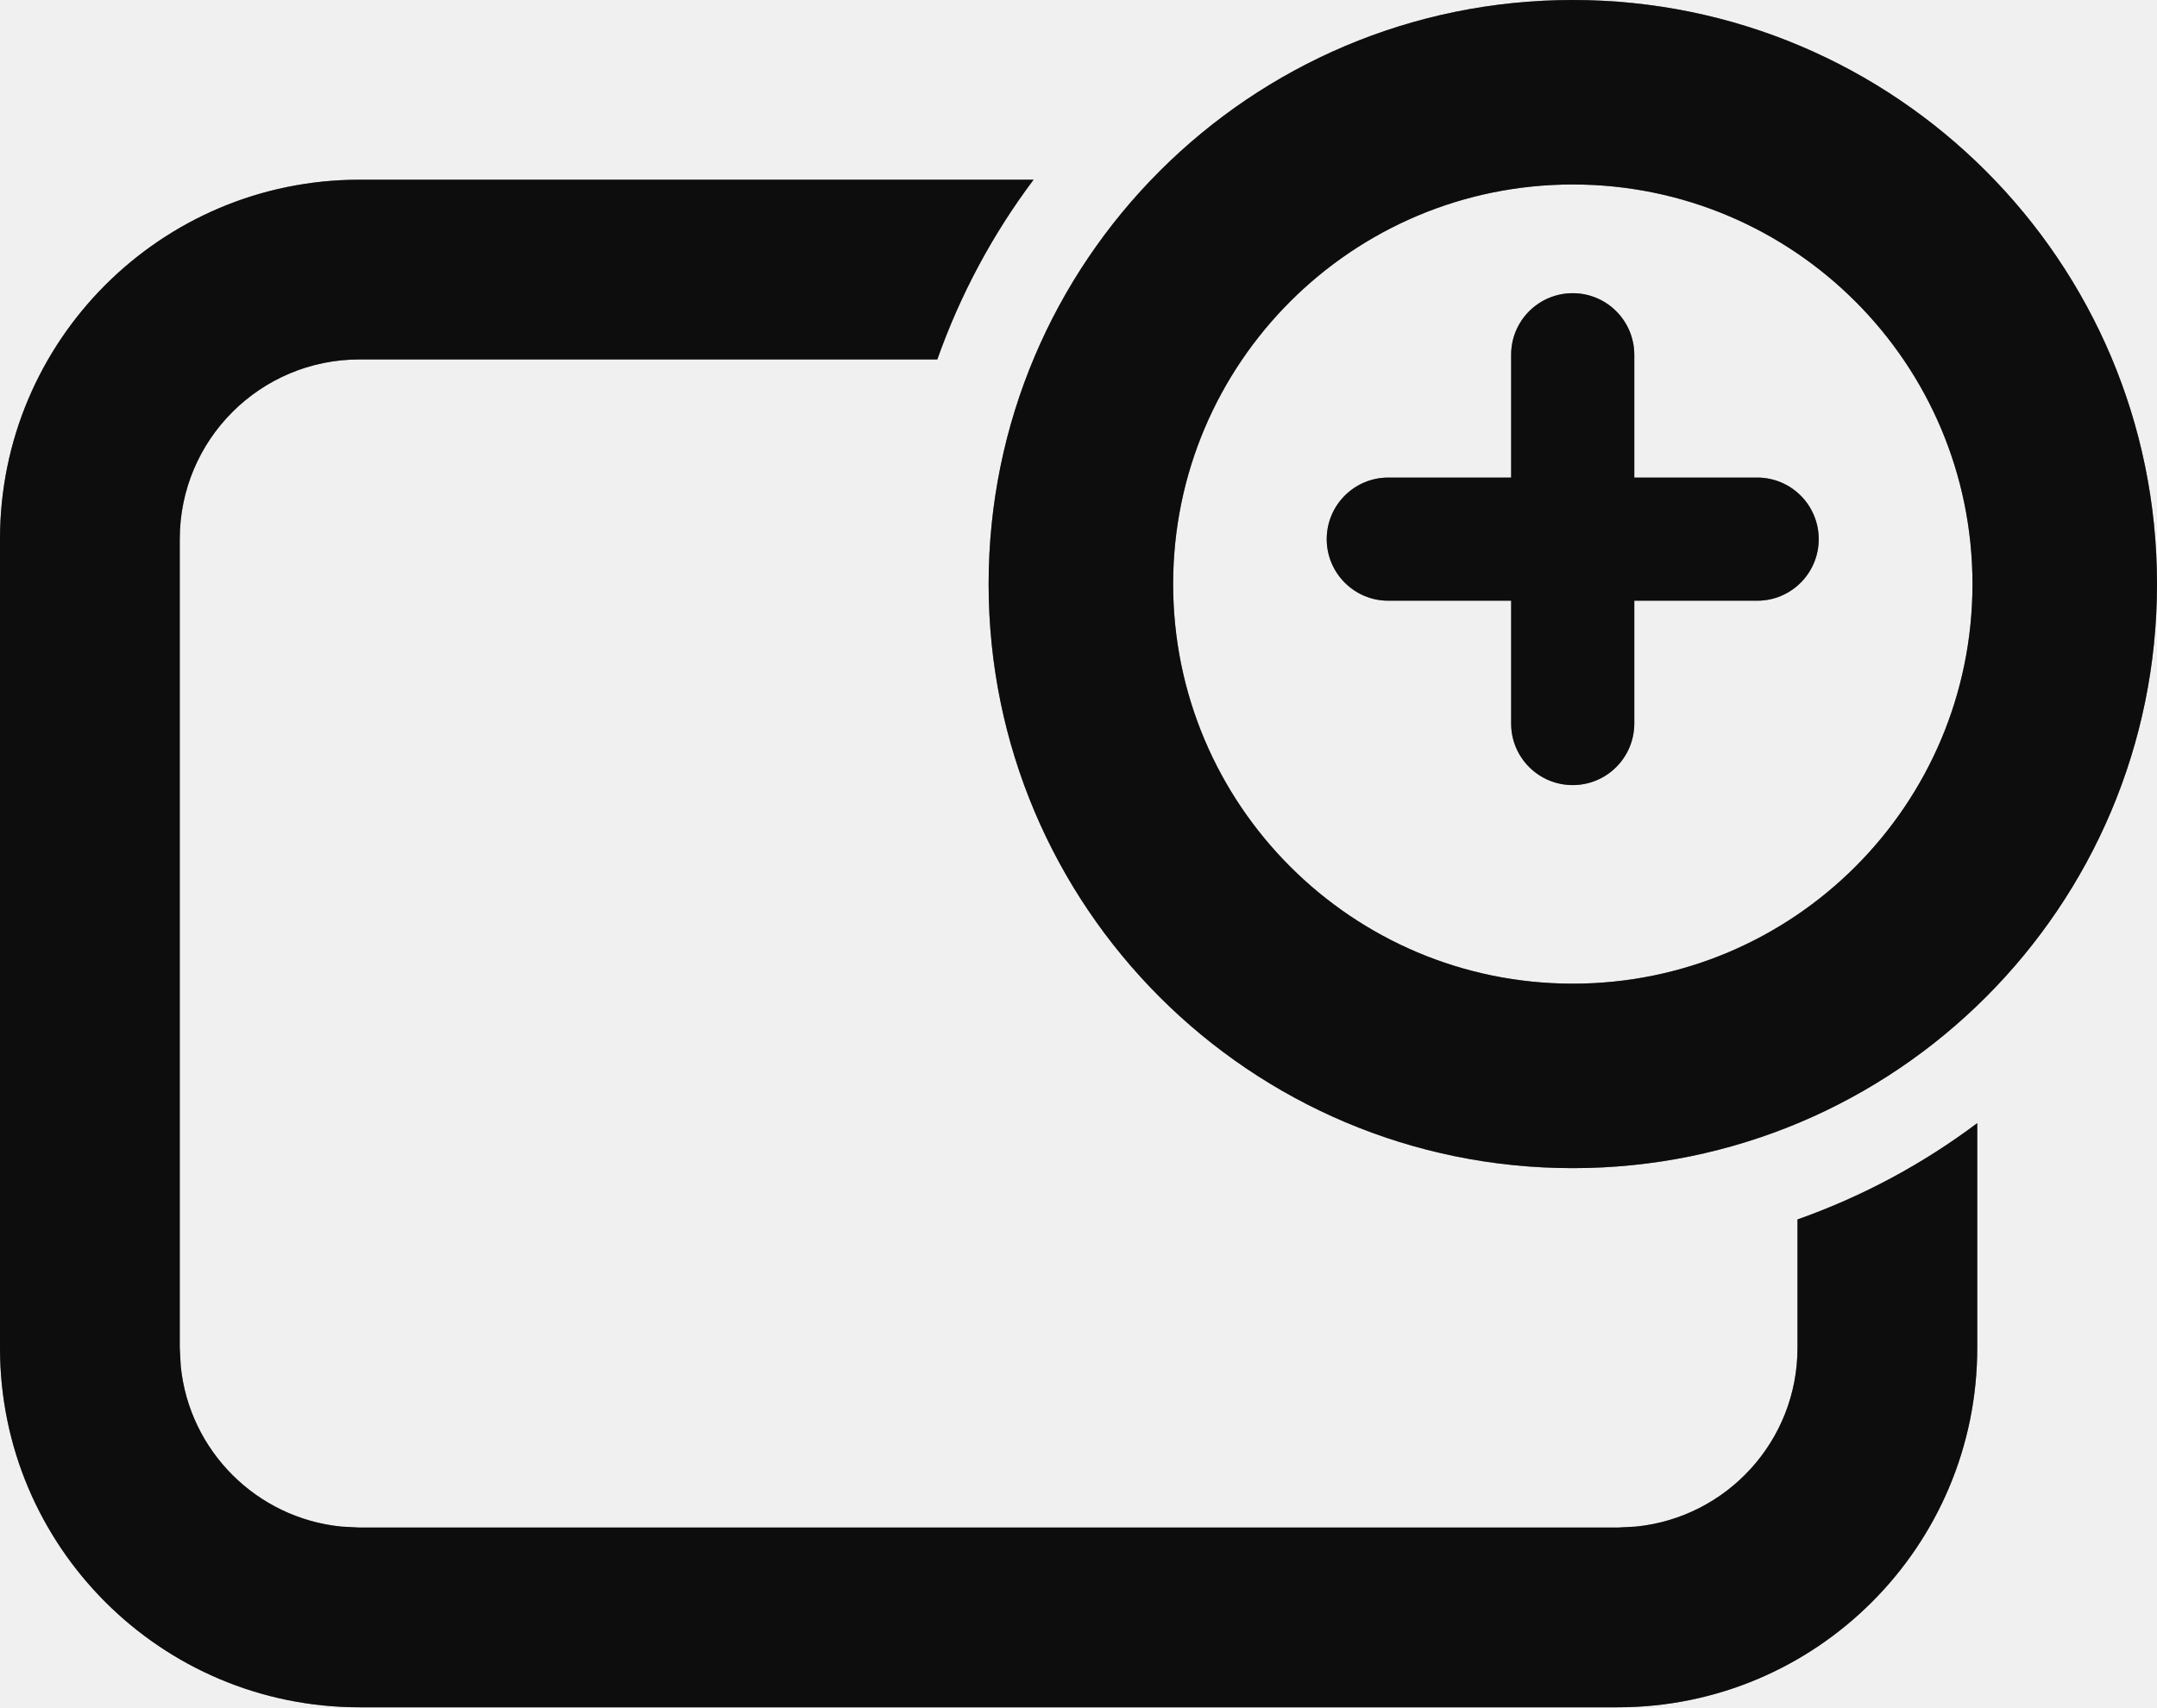
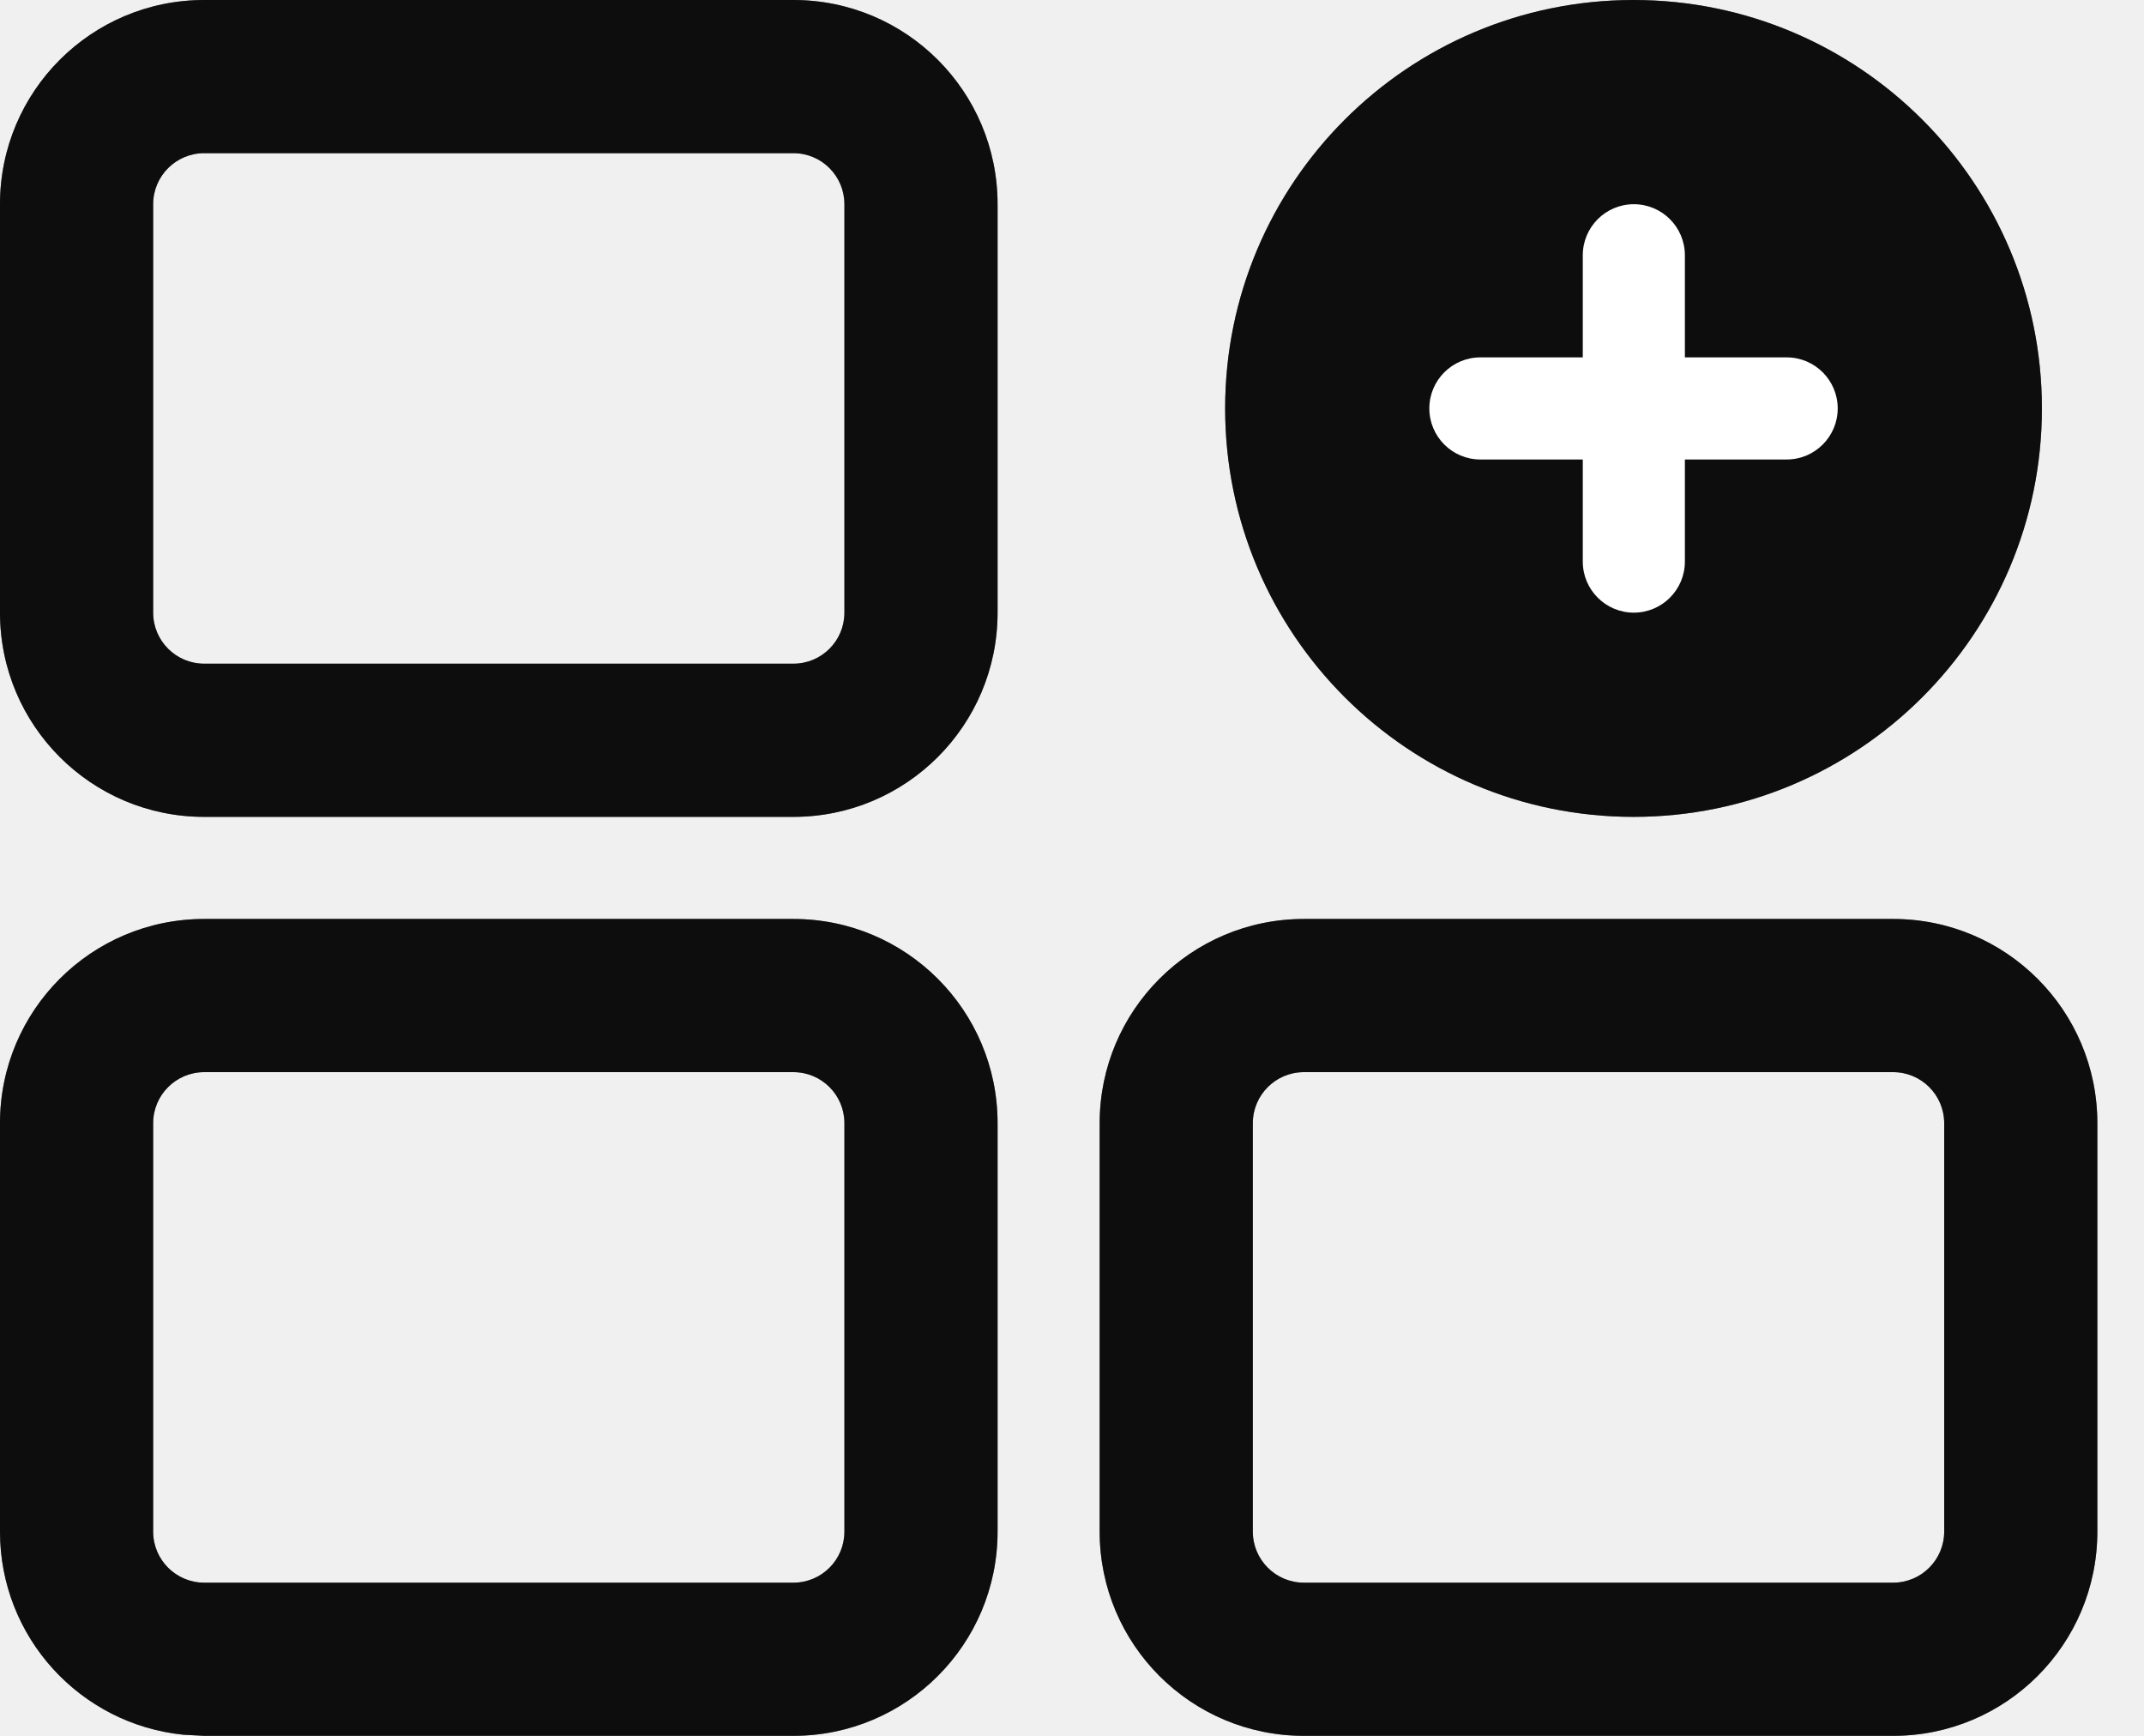
- <svg xmlns="http://www.w3.org/2000/svg" width="24" height="19" viewBox="0 0 24 19" fill="none">
-   <path d="M11.5 2C11.047 2.603 10.685 3.276 10.429 4H4C2.895 4 2 4.895 2 6V15L2.011 15.204C2.106 16.146 2.854 16.894 3.796 16.989L4 17H18L18.204 16.989C19.213 16.887 20 16.036 20 15V13.571C20.724 13.315 21.397 12.952 22 12.499V15C22 17.209 20.209 19 18 19H4C1.791 19 0 17.209 0 15V6C0 3.791 1.791 2 4 2H11.5ZM17.5 0C21.09 0 24 2.91 24 6.5C24 10.09 21.09 13 17.5 13C13.91 13 11 10.09 11 6.5C11 2.91 13.91 0 17.5 0ZM17.5 2.053C15.044 2.053 13.053 4.044 13.053 6.5C13.053 8.956 15.044 10.947 17.5 10.947C19.956 10.947 21.947 8.956 21.947 6.5C21.947 4.044 19.956 2.053 17.5 2.053ZM17.499 3.263C17.877 3.263 18.183 3.569 18.184 3.947V5.315H19.552C19.93 5.315 20.236 5.622 20.236 6C20.236 6.378 19.93 6.685 19.552 6.685H18.184V8.053C18.183 8.431 17.877 8.737 17.499 8.737C17.121 8.737 16.814 8.431 16.814 8.053V6.685H15.446C15.069 6.685 14.762 6.378 14.762 6C14.762 5.622 15.069 5.315 15.446 5.315H16.814V3.947C16.814 3.569 17.121 3.263 17.499 3.263Z" fill="#191919" />
-   <path d="M11.5 2C11.047 2.603 10.685 3.276 10.429 4H4C2.895 4 2 4.895 2 6V15L2.011 15.204C2.106 16.146 2.854 16.894 3.796 16.989L4 17H18L18.204 16.989C19.213 16.887 20 16.036 20 15V13.571C20.724 13.315 21.397 12.952 22 12.499V15C22 17.209 20.209 19 18 19H4C1.791 19 0 17.209 0 15V6C0 3.791 1.791 2 4 2H11.5ZM17.5 0C21.09 0 24 2.91 24 6.5C24 10.09 21.09 13 17.5 13C13.91 13 11 10.09 11 6.5C11 2.91 13.91 0 17.5 0ZM17.5 2.053C15.044 2.053 13.053 4.044 13.053 6.5C13.053 8.956 15.044 10.947 17.5 10.947C19.956 10.947 21.947 8.956 21.947 6.5C21.947 4.044 19.956 2.053 17.5 2.053ZM17.499 3.263C17.877 3.263 18.183 3.569 18.184 3.947V5.315H19.552C19.93 5.315 20.236 5.622 20.236 6C20.236 6.378 19.93 6.685 19.552 6.685H18.184V8.053C18.183 8.431 17.877 8.737 17.499 8.737C17.121 8.737 16.814 8.431 16.814 8.053V6.685H15.446C15.069 6.685 14.762 6.378 14.762 6C14.762 5.622 15.069 5.315 15.446 5.315H16.814V3.947C16.814 3.569 17.121 3.263 17.499 3.263Z" fill="black" fill-opacity="0.2" />
-   <path d="M11.5 2C11.047 2.603 10.685 3.276 10.429 4H4C2.895 4 2 4.895 2 6V15L2.011 15.204C2.106 16.146 2.854 16.894 3.796 16.989L4 17H18L18.204 16.989C19.213 16.887 20 16.036 20 15V13.571C20.724 13.315 21.397 12.952 22 12.499V15C22 17.209 20.209 19 18 19H4C1.791 19 0 17.209 0 15V6C0 3.791 1.791 2 4 2H11.5ZM17.5 0C21.09 0 24 2.91 24 6.5C24 10.09 21.09 13 17.5 13C13.91 13 11 10.09 11 6.5C11 2.91 13.91 0 17.5 0ZM17.5 2.053C15.044 2.053 13.053 4.044 13.053 6.5C13.053 8.956 15.044 10.947 17.5 10.947C19.956 10.947 21.947 8.956 21.947 6.5C21.947 4.044 19.956 2.053 17.5 2.053ZM17.499 3.263C17.877 3.263 18.183 3.569 18.184 3.947V5.315H19.552C19.93 5.315 20.236 5.622 20.236 6C20.236 6.378 19.93 6.685 19.552 6.685H18.184V8.053C18.183 8.431 17.877 8.737 17.499 8.737C17.121 8.737 16.814 8.431 16.814 8.053V6.685H15.446C15.069 6.685 14.762 6.378 14.762 6C14.762 5.622 15.069 5.315 15.446 5.315H16.814V3.947C16.814 3.569 17.121 3.263 17.499 3.263Z" fill="black" fill-opacity="0.2" />
-   <path d="M11.5 2C11.047 2.603 10.685 3.276 10.429 4H4C2.895 4 2 4.895 2 6V15L2.011 15.204C2.106 16.146 2.854 16.894 3.796 16.989L4 17H18L18.204 16.989C19.213 16.887 20 16.036 20 15V13.571C20.724 13.315 21.397 12.952 22 12.499V15C22 17.209 20.209 19 18 19H4C1.791 19 0 17.209 0 15V6C0 3.791 1.791 2 4 2H11.5ZM17.5 0C21.09 0 24 2.91 24 6.5C24 10.09 21.09 13 17.5 13C13.91 13 11 10.09 11 6.5C11 2.91 13.91 0 17.5 0ZM17.5 2.053C15.044 2.053 13.053 4.044 13.053 6.5C13.053 8.956 15.044 10.947 17.5 10.947C19.956 10.947 21.947 8.956 21.947 6.5C21.947 4.044 19.956 2.053 17.5 2.053ZM17.499 3.263C17.877 3.263 18.183 3.569 18.184 3.947V5.315H19.552C19.93 5.315 20.236 5.622 20.236 6C20.236 6.378 19.93 6.685 19.552 6.685H18.184V8.053C18.183 8.431 17.877 8.737 17.499 8.737C17.121 8.737 16.814 8.431 16.814 8.053V6.685H15.446C15.069 6.685 14.762 6.378 14.762 6C14.762 5.622 15.069 5.315 15.446 5.315H16.814V3.947C16.814 3.569 17.121 3.263 17.499 3.263Z" fill="black" fill-opacity="0.2" />
+ <svg xmlns="http://www.w3.org/2000/svg" width="21" height="17" viewBox="0 0 21 17" fill="none">
+   <path d="M7.771 15.5V17H2V15.5H7.771ZM18.543 15.5V17H12.771V15.5H18.543ZM19.043 15V11C19.043 10.724 18.819 10.5 18.543 10.5H12.771C12.495 10.5 12.271 10.724 12.271 11V15C12.271 15.276 12.495 15.5 12.771 15.5V17C11.667 17 10.771 16.105 10.771 15V11C10.771 9.895 11.667 9 12.771 9H18.543C19.648 9 20.543 9.895 20.543 11V15C20.543 16.105 19.648 17 18.543 17V15.5C18.819 15.5 19.043 15.276 19.043 15ZM8.271 15V11C8.271 10.724 8.048 10.5 7.771 10.5H2C1.724 10.5 1.5 10.724 1.5 11V15C1.5 15.276 1.724 15.5 2 15.5V17L1.796 16.989C0.787 16.887 0 16.036 0 15V11C0 9.895 0.895 9 2 9H7.771C8.876 9 9.771 9.895 9.771 11V15C9.771 16.105 8.876 17 7.771 17V15.5C8.048 15.5 8.271 15.276 8.271 15ZM8.271 2C8.271 1.724 8.048 1.5 7.771 1.5H2C1.724 1.5 1.5 1.724 1.5 2V6C1.5 6.276 1.724 6.5 2 6.5H7.771C8.048 6.5 8.271 6.276 8.271 6V2ZM9.771 6C9.771 7.105 8.876 8 7.771 8H2C0.895 8 0 7.105 0 6V2C0 0.895 0.895 0 2 0H7.771C8.876 0 9.771 0.895 9.771 2V6Z" fill="#191919" />
+   <path d="M7.771 15.5V17H2V15.5H7.771ZM18.543 15.5V17H12.771V15.5H18.543ZM19.043 15V11C19.043 10.724 18.819 10.5 18.543 10.5H12.771C12.495 10.5 12.271 10.724 12.271 11V15C12.271 15.276 12.495 15.5 12.771 15.5V17C11.667 17 10.771 16.105 10.771 15V11C10.771 9.895 11.667 9 12.771 9H18.543C19.648 9 20.543 9.895 20.543 11V15C20.543 16.105 19.648 17 18.543 17V15.5C18.819 15.5 19.043 15.276 19.043 15ZM8.271 15V11C8.271 10.724 8.048 10.5 7.771 10.5H2C1.724 10.5 1.5 10.724 1.5 11V15C1.5 15.276 1.724 15.5 2 15.5V17L1.796 16.989C0.787 16.887 0 16.036 0 15V11C0 9.895 0.895 9 2 9H7.771C8.876 9 9.771 9.895 9.771 11V15C9.771 16.105 8.876 17 7.771 17V15.5C8.048 15.5 8.271 15.276 8.271 15ZM8.271 2C8.271 1.724 8.048 1.5 7.771 1.5H2C1.724 1.5 1.5 1.724 1.5 2V6C1.5 6.276 1.724 6.5 2 6.5H7.771C8.048 6.5 8.271 6.276 8.271 6V2ZM9.771 6C9.771 7.105 8.876 8 7.771 8H2C0.895 8 0 7.105 0 6V2C0 0.895 0.895 0 2 0H7.771C8.876 0 9.771 0.895 9.771 2V6Z" fill="black" fill-opacity="0.2" />
+   <path d="M7.771 15.5V17H2V15.5H7.771ZM18.543 15.5V17H12.771V15.5H18.543ZM19.043 15V11C19.043 10.724 18.819 10.5 18.543 10.5H12.771C12.495 10.5 12.271 10.724 12.271 11V15C12.271 15.276 12.495 15.5 12.771 15.5V17C11.667 17 10.771 16.105 10.771 15V11C10.771 9.895 11.667 9 12.771 9H18.543C19.648 9 20.543 9.895 20.543 11V15C20.543 16.105 19.648 17 18.543 17V15.5C18.819 15.5 19.043 15.276 19.043 15ZM8.271 15V11C8.271 10.724 8.048 10.5 7.771 10.5H2C1.724 10.5 1.5 10.724 1.5 11V15C1.5 15.276 1.724 15.5 2 15.5V17L1.796 16.989C0.787 16.887 0 16.036 0 15V11C0 9.895 0.895 9 2 9H7.771C8.876 9 9.771 9.895 9.771 11V15C9.771 16.105 8.876 17 7.771 17V15.5C8.048 15.5 8.271 15.276 8.271 15ZM8.271 2C8.271 1.724 8.048 1.5 7.771 1.5H2C1.724 1.5 1.5 1.724 1.5 2V6C1.5 6.276 1.724 6.5 2 6.5H7.771C8.048 6.5 8.271 6.276 8.271 6V2ZM9.771 6C9.771 7.105 8.876 8 7.771 8H2C0.895 8 0 7.105 0 6V2C0 0.895 0.895 0 2 0H7.771C8.876 0 9.771 0.895 9.771 2V6Z" fill="black" fill-opacity="0.2" />
+   <path d="M7.771 15.5V17H2V15.5H7.771ZM18.543 15.5V17H12.771V15.5H18.543ZM19.043 15V11C19.043 10.724 18.819 10.5 18.543 10.5H12.771C12.495 10.5 12.271 10.724 12.271 11V15C12.271 15.276 12.495 15.5 12.771 15.5V17C11.667 17 10.771 16.105 10.771 15V11C10.771 9.895 11.667 9 12.771 9H18.543C19.648 9 20.543 9.895 20.543 11V15C20.543 16.105 19.648 17 18.543 17V15.5C18.819 15.5 19.043 15.276 19.043 15ZM8.271 15V11C8.271 10.724 8.048 10.5 7.771 10.5H2C1.724 10.5 1.5 10.724 1.5 11V15C1.5 15.276 1.724 15.5 2 15.5V17L1.796 16.989C0.787 16.887 0 16.036 0 15V11C0 9.895 0.895 9 2 9H7.771C8.876 9 9.771 9.895 9.771 11V15C9.771 16.105 8.876 17 7.771 17V15.5C8.048 15.5 8.271 15.276 8.271 15ZM8.271 2C8.271 1.724 8.048 1.5 7.771 1.5H2C1.724 1.5 1.5 1.724 1.5 2V6C1.5 6.276 1.724 6.5 2 6.5H7.771C8.048 6.5 8.271 6.276 8.271 6V2ZM9.771 6C9.771 7.105 8.876 8 7.771 8H2C0.895 8 0 7.105 0 6V2C0 0.895 0.895 0 2 0H7.771C8.876 0 9.771 0.895 9.771 2V6Z" fill="black" fill-opacity="0.2" />
+   <rect x="12" width="8" height="8" rx="4" fill="#191919" />
+   <rect x="12" width="8" height="8" rx="4" fill="black" fill-opacity="0.2" />
+   <rect x="12" width="8" height="8" rx="4" fill="black" fill-opacity="0.2" />
+   <rect x="12" width="8" height="8" rx="4" fill="black" fill-opacity="0.2" />
+   <path d="M16.003 2C16.279 2 16.503 2.224 16.503 2.5V3.5H17.5C17.776 3.5 18 3.724 18 4C18 4.276 17.776 4.5 17.5 4.5H16.503V5.5C16.503 5.776 16.279 6 16.003 6C15.727 6 15.503 5.776 15.503 5.5V4.5H14.5C14.224 4.5 14 4.276 14 4C14 3.724 14.224 3.5 14.5 3.5H15.503V2.5C15.503 2.224 15.727 2 16.003 2Z" fill="white" />
</svg>
